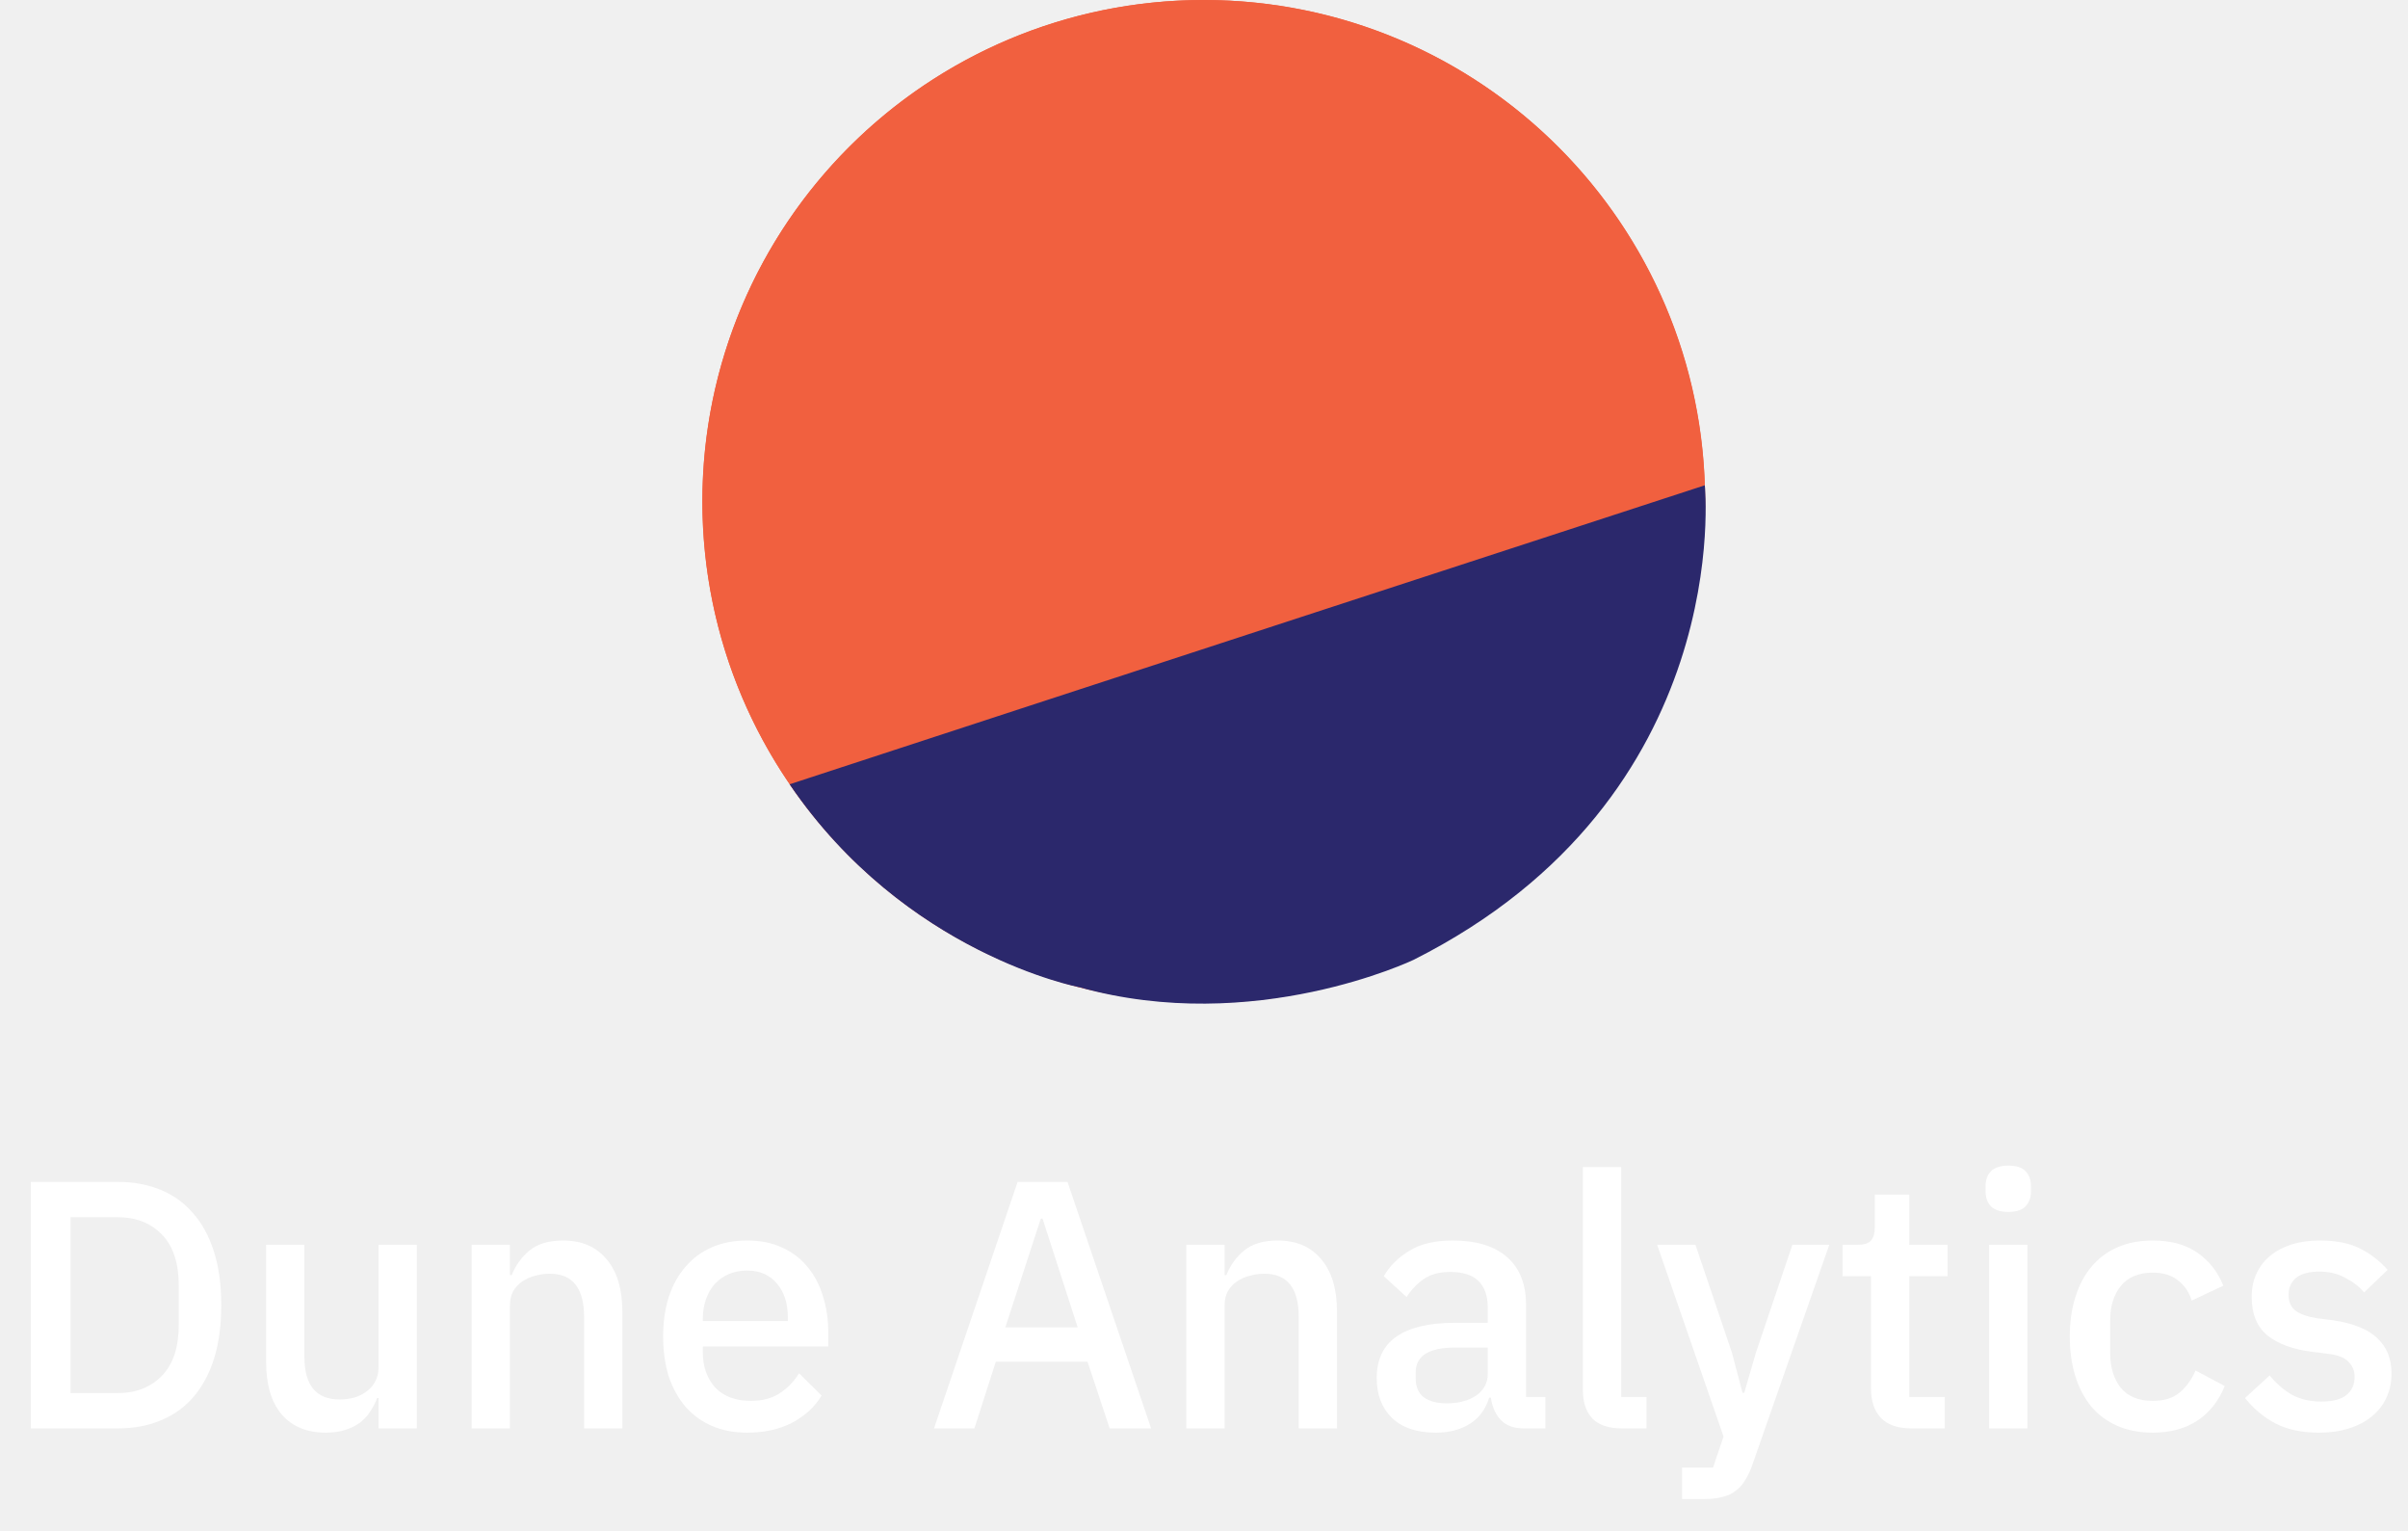
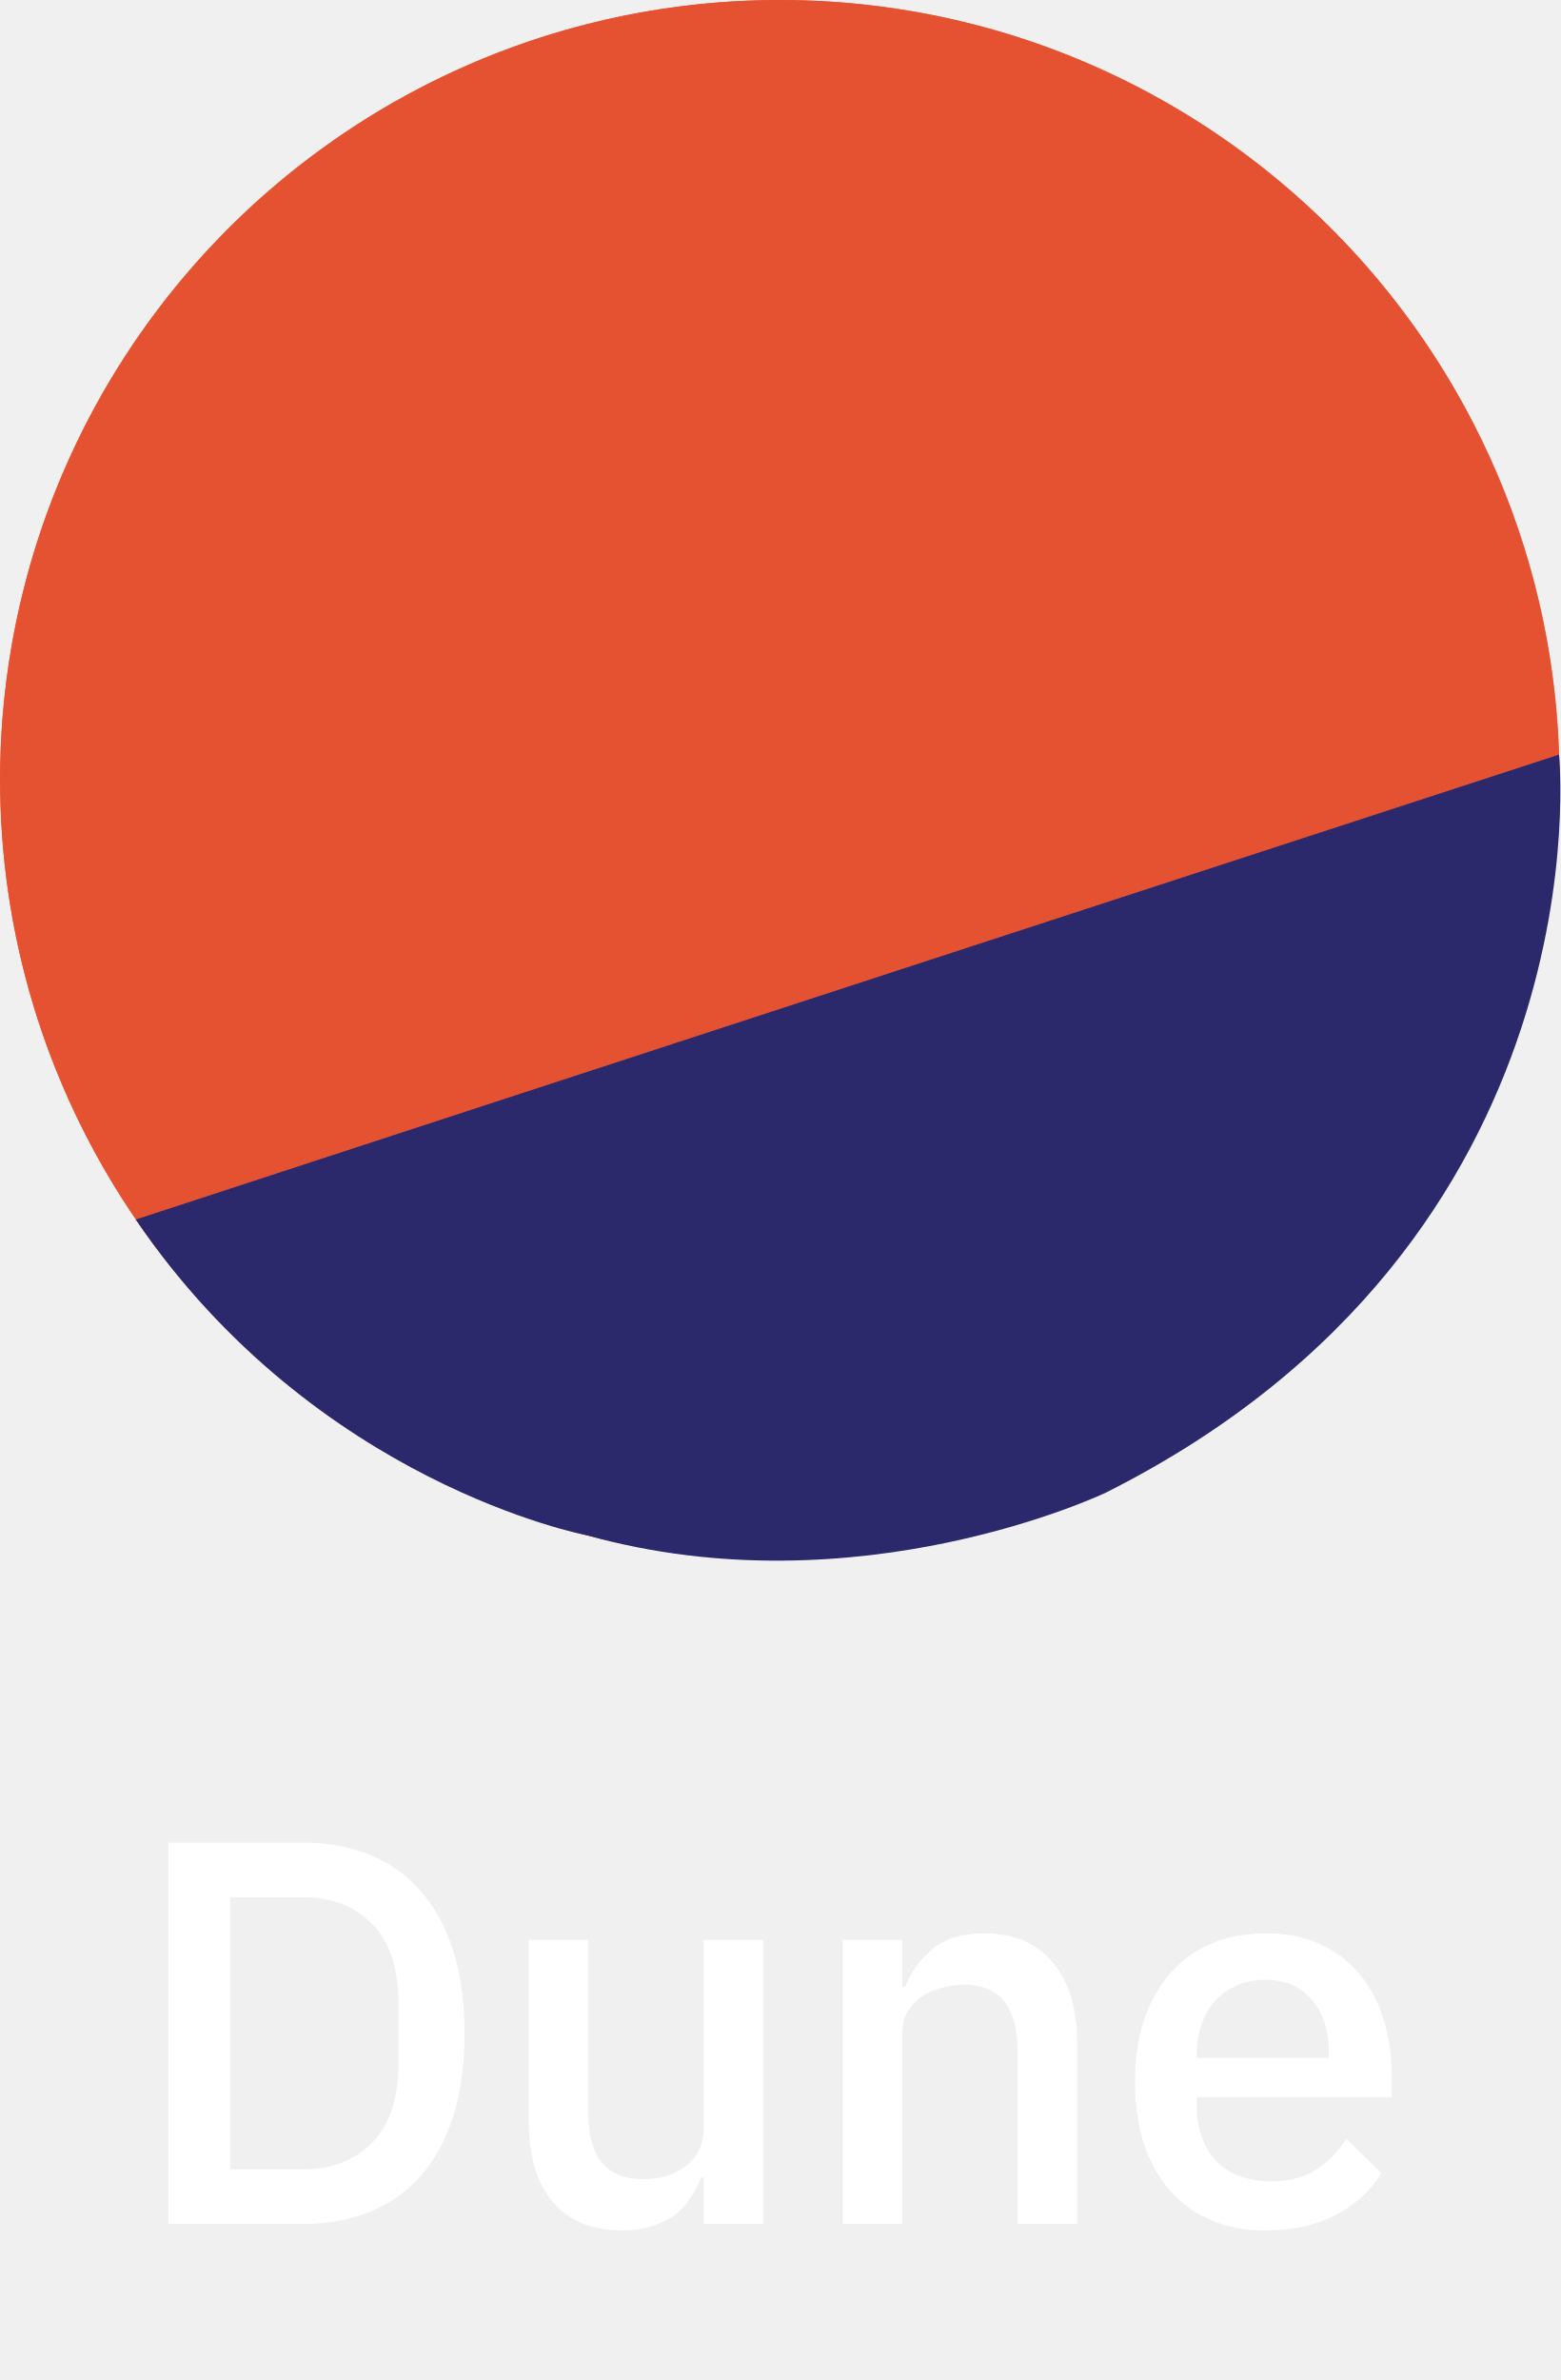
- <svg xmlns="http://www.w3.org/2000/svg" width="1440" height="915" viewBox="0 0 1440 915" fill="none">
-   <g clip-path="url(#clip0_201_49)">
-     <path d="M18.444 706.552H70.336C79.72 706.552 88.194 708.1 95.757 711.197C103.46 714.294 109.973 718.939 115.296 725.133C120.758 731.186 124.96 738.858 127.901 748.149C130.842 757.299 132.313 767.997 132.313 780.244C132.313 792.491 130.842 803.26 127.901 812.551C124.96 821.701 120.758 829.373 115.296 835.567C109.973 841.62 103.46 846.195 95.757 849.292C88.194 852.389 79.72 853.937 70.336 853.937H18.444V706.552ZM70.336 832.822C81.261 832.822 90.085 829.373 96.808 822.475C103.53 815.577 106.892 805.442 106.892 792.069V768.42C106.892 755.047 103.53 744.911 96.808 738.014C90.085 731.116 81.261 727.667 70.336 727.667H42.184V832.822H70.336Z" fill="white" />
-     <path d="M226.353 835.778H225.513C224.533 838.452 223.202 841.057 221.521 843.591C219.981 846.124 217.95 848.377 215.429 850.347C213.048 852.177 210.106 853.656 206.605 854.782C203.243 855.908 199.322 856.471 194.84 856.471C183.495 856.471 174.671 852.811 168.368 845.491C162.205 838.171 159.124 827.684 159.124 814.029V744.137H182.024V811.073C182.024 828.106 189.027 836.622 203.033 836.622C205.974 836.622 208.846 836.271 211.647 835.567C214.448 834.722 216.899 833.526 219 831.977C221.241 830.429 222.992 828.458 224.252 826.065C225.653 823.672 226.353 820.856 226.353 817.619V744.137H249.253V853.937H226.353V835.778Z" fill="white" />
-     <path d="M282.044 853.937V744.137H304.944V762.296H305.994C308.375 756.384 311.947 751.457 316.709 747.516C321.611 743.574 328.264 741.603 336.668 741.603C347.872 741.603 356.556 745.334 362.719 752.794C369.022 760.114 372.173 770.602 372.173 784.256V853.937H349.273V787.212C349.273 770.039 342.41 761.452 328.684 761.452C325.743 761.452 322.802 761.874 319.86 762.719C317.059 763.422 314.538 764.549 312.297 766.097C310.056 767.646 308.235 769.616 306.835 772.009C305.574 774.402 304.944 777.218 304.944 780.456V853.937H282.044Z" fill="white" />
-     <path d="M446.772 856.471C438.928 856.471 431.925 855.134 425.763 852.459C419.6 849.784 414.348 845.984 410.006 841.057C405.664 835.989 402.303 829.936 399.922 822.897C397.681 815.718 396.56 807.765 396.56 799.037C396.56 790.309 397.681 782.426 399.922 775.388C402.303 768.209 405.664 762.156 410.006 757.229C414.348 752.161 419.6 748.29 425.763 745.615C431.925 742.941 438.928 741.603 446.772 741.603C454.755 741.603 461.758 743.011 467.781 745.826C473.944 748.642 479.056 752.583 483.118 757.651C487.179 762.578 490.191 768.349 492.152 774.966C494.252 781.582 495.303 788.691 495.303 796.292V804.949H420.3V808.539C420.3 816.985 422.751 823.953 427.654 829.443C432.696 834.792 439.839 837.467 449.083 837.467C455.806 837.467 461.478 835.989 466.1 833.033C470.722 830.077 474.644 826.065 477.865 820.997L491.311 834.3C487.249 841.057 481.367 846.476 473.664 850.559C465.96 854.5 456.996 856.471 446.772 856.471ZM446.772 759.551C442.85 759.551 439.209 760.255 435.847 761.663C432.626 763.071 429.824 765.041 427.443 767.575C425.202 770.109 423.452 773.136 422.191 776.655C420.931 780.174 420.3 784.045 420.3 788.268V789.746H471.142V787.635C471.142 779.189 468.971 772.432 464.63 767.364C460.288 762.156 454.335 759.551 446.772 759.551Z" fill="white" />
-     <path d="M663.584 853.937L650.349 814.029H595.515L582.699 853.937H558.539L608.54 706.552H638.373L688.375 853.937H663.584ZM623.457 728.512H622.406L601.187 793.547H644.466L623.457 728.512Z" fill="white" />
-     <path d="M709.407 853.937V744.137H732.307V762.296H733.358C735.739 756.384 739.31 751.457 744.072 747.516C748.974 743.574 755.627 741.603 764.031 741.603C775.236 741.603 783.919 745.334 790.082 752.794C796.385 760.114 799.536 770.602 799.536 784.256V853.937H776.636V787.212C776.636 770.039 769.773 761.452 756.047 761.452C753.106 761.452 750.165 761.874 747.224 762.719C744.422 763.422 741.901 764.549 739.66 766.097C737.419 767.646 735.599 769.616 734.198 772.009C732.937 774.402 732.307 777.218 732.307 780.456V853.937H709.407Z" fill="white" />
-     <path d="M911.321 853.937C905.299 853.937 900.677 852.248 897.455 848.869C894.234 845.35 892.273 840.916 891.573 835.567H890.522C888.421 842.464 884.57 847.673 878.967 851.192C873.365 854.711 866.572 856.471 858.588 856.471C847.243 856.471 838.49 853.515 832.327 847.602C826.304 841.69 823.293 833.737 823.293 823.742C823.293 812.762 827.215 804.527 835.058 799.037C843.042 793.547 854.667 790.802 869.933 790.802H889.682V781.511C889.682 774.754 887.861 769.546 884.219 765.886C880.578 762.226 874.905 760.396 867.202 760.396C860.759 760.396 855.507 761.804 851.445 764.619C847.383 767.434 843.952 771.024 841.151 775.388L827.495 762.93C831.136 756.736 836.249 751.668 842.832 747.727C849.414 743.644 858.028 741.603 868.673 741.603C882.819 741.603 893.674 744.911 901.237 751.527C908.8 758.144 912.582 767.646 912.582 780.033V835.144H924.137V853.937H911.321ZM865.101 838.945C872.244 838.945 878.127 837.397 882.749 834.3C887.371 831.062 889.682 826.769 889.682 821.419V805.583H870.353C854.527 805.583 846.613 810.51 846.613 820.364V824.164C846.613 829.091 848.224 832.822 851.445 835.356C854.807 837.749 859.359 838.945 865.101 838.945Z" fill="white" />
-     <path d="M969.901 853.937C962.057 853.937 956.175 851.966 952.253 848.025C948.471 843.942 946.58 838.312 946.58 831.132V697.683H969.48V835.144H984.607V853.937H969.901Z" fill="white" />
-     <path d="M1071.87 744.137H1093.93L1047.92 875.686C1046.66 879.346 1045.19 882.443 1043.5 884.977C1041.96 887.651 1040.07 889.763 1037.83 891.311C1035.73 893 1033.14 894.197 1030.06 894.901C1026.98 895.745 1023.34 896.168 1019.13 896.168H1005.9V877.375H1024.39L1030.69 858.794L990.982 744.137H1013.88L1035.73 808.75L1042.03 832.611H1043.08L1050.02 808.75L1071.87 744.137Z" fill="white" />
-     <path d="M1143.02 853.937C1135.04 853.937 1129.01 851.896 1124.95 847.814C1120.89 843.591 1118.86 837.678 1118.86 830.077V762.93H1101.84V744.137H1111.09C1114.87 744.137 1117.46 743.293 1118.86 741.603C1120.4 739.914 1121.17 737.169 1121.17 733.368V714.153H1141.76V744.137H1164.66V762.93H1141.76V835.144H1162.98V853.937H1143.02Z" fill="white" />
-     <path d="M1201.05 724.5C1196.29 724.5 1192.79 723.374 1190.55 721.121C1188.45 718.869 1187.4 715.983 1187.4 712.464V708.874C1187.4 705.355 1188.45 702.469 1190.55 700.217C1192.79 697.965 1196.29 696.839 1201.05 696.839C1205.82 696.839 1209.25 697.965 1211.35 700.217C1213.45 702.469 1214.5 705.355 1214.5 708.874V712.464C1214.5 715.983 1213.45 718.869 1211.35 721.121C1209.25 723.374 1205.82 724.5 1201.05 724.5ZM1189.5 744.137H1212.4V853.937H1189.5V744.137Z" fill="white" />
-     <path d="M1287.33 856.471C1279.48 856.471 1272.48 855.134 1266.32 852.459C1260.16 849.784 1254.97 845.984 1250.77 841.057C1246.57 835.989 1243.35 829.936 1241.11 822.897C1238.87 815.718 1237.75 807.765 1237.75 799.037C1237.75 790.309 1238.87 782.426 1241.11 775.388C1243.35 768.209 1246.57 762.156 1250.77 757.229C1254.97 752.161 1260.16 748.29 1266.32 745.615C1272.48 742.941 1279.48 741.603 1287.33 741.603C1298.25 741.603 1307.22 744.067 1314.22 748.994C1321.22 753.921 1326.33 760.466 1329.56 768.631L1310.65 777.499C1309.11 772.432 1306.38 768.42 1302.45 765.464C1298.67 762.367 1293.63 760.818 1287.33 760.818C1278.92 760.818 1272.55 763.493 1268.21 768.842C1264.01 774.051 1261.91 780.878 1261.91 789.324V808.961C1261.91 817.407 1264.01 824.305 1268.21 829.654C1272.55 834.863 1278.92 837.467 1287.33 837.467C1294.05 837.467 1299.37 835.848 1303.29 832.611C1307.36 829.232 1310.58 824.798 1312.96 819.308L1330.4 828.599C1326.75 837.608 1321.29 844.506 1314.01 849.292C1306.73 854.078 1297.83 856.471 1287.33 856.471Z" fill="white" />
-     <path d="M1386.86 856.471C1376.5 856.471 1367.81 854.641 1360.81 850.981C1353.81 847.321 1347.71 842.253 1342.53 835.778L1357.24 822.264C1361.3 827.191 1365.78 831.062 1370.68 833.877C1375.73 836.552 1381.54 837.889 1388.12 837.889C1394.84 837.889 1399.82 836.622 1403.04 834.089C1406.4 831.414 1408.08 827.754 1408.08 823.109C1408.08 819.589 1406.89 816.633 1404.51 814.24C1402.27 811.706 1398.28 810.087 1392.53 809.384L1382.45 808.117C1371.24 806.709 1362.42 803.471 1355.98 798.404C1349.67 793.195 1346.52 785.523 1346.52 775.388C1346.52 770.039 1347.5 765.323 1349.46 761.241C1351.43 757.017 1354.16 753.498 1357.66 750.683C1361.3 747.727 1365.57 745.474 1370.47 743.926C1375.52 742.378 1381.05 741.603 1387.07 741.603C1396.88 741.603 1404.86 743.152 1411.02 746.249C1417.32 749.346 1422.93 753.639 1427.83 759.129L1413.75 772.643C1410.95 769.264 1407.24 766.379 1402.62 763.986C1398.14 761.452 1392.95 760.185 1387.07 760.185C1380.77 760.185 1376.08 761.452 1373 763.986C1370.05 766.519 1368.58 769.827 1368.58 773.91C1368.58 778.133 1369.91 781.3 1372.57 783.412C1375.24 785.523 1379.51 787.072 1385.39 788.057L1395.47 789.324C1407.52 791.154 1416.27 794.744 1421.74 800.093C1427.34 805.301 1430.14 812.34 1430.14 821.208C1430.14 826.557 1429.09 831.414 1426.99 835.778C1425.03 840.001 1422.16 843.661 1418.37 846.758C1414.59 849.855 1410.04 852.248 1404.72 853.937C1399.4 855.626 1393.44 856.471 1386.86 856.471Z" fill="white" />
-     <path d="M719.873 599.53C885.452 599.53 1019.68 465.321 1019.68 299.765C1019.68 134.21 885.452 0.001 719.873 0.001C554.295 0.001 420.067 134.21 420.067 299.765C420.067 465.321 554.295 599.53 719.873 599.53Z" fill="#F06040" />
-     <path d="M894.722 56.306C846.564 21.716 789.229 2.181 729.967 0.172C670.705 -1.837 612.178 13.77 561.787 45.019C511.397 76.268 471.405 121.756 446.87 175.73C422.335 229.705 414.359 289.741 423.949 348.249C433.54 406.756 460.267 461.105 500.75 504.425C541.234 547.744 593.655 578.088 651.386 591.618C709.118 605.149 769.565 601.259 825.085 580.44C880.605 559.621 928.704 522.808 963.299 474.657C986.269 442.686 1002.72 406.504 1011.7 368.177C1020.69 329.85 1022.03 290.128 1015.67 251.281C1009.3 212.433 995.34 175.22 974.589 141.766C953.837 108.312 926.699 79.273 894.722 56.306V56.306Z" fill="#F1603F" />
-     <path d="M472.196 468.859C472.196 468.859 670.311 403.966 1019.48 290.115C1019.48 290.115 1038.61 476.561 845.316 573.812C845.316 573.812 750 619.493 645.43 590.19C645.43 590.19 541.304 570.536 472.196 468.859Z" fill="#2B286C" />
-   </g>
-   <defs>
-     <clipPath id="clip0_201_49">
-       <rect width="1440" height="915" fill="white" />
-     </clipPath>
-   </defs>
+ <svg xmlns="http://www.w3.org/2000/svg" width="40" height="61" viewBox="0 0 40 61" fill="none">
+   <path d="M19.992 39.969C31.03 39.969 39.979 31.021 39.979 19.984C39.979 8.947 31.03 6.10352e-05 19.992 6.10352e-05C8.953 6.10352e-05 0.005 8.947 0.005 19.984C0.005 31.021 8.953 39.969 19.992 39.969Z" fill="#F06040" />
+   <path d="M31.648 3.754C28.438 1.448 24.615 0.145 20.665 0.011C16.714 -0.122 12.812 0.918 9.453 3.001C6.093 5.085 3.427 8.117 1.791 11.715C0.156 15.314 -0.376 19.316 0.263 23.217C0.903 27.117 2.684 30.74 5.383 33.628C8.082 36.516 11.577 38.539 15.426 39.441C19.274 40.343 23.304 40.084 27.006 38.696C30.707 37.308 33.914 34.854 36.22 31.644C37.751 29.512 38.848 27.1 39.447 24.545C40.046 21.99 40.136 19.342 39.711 16.752C39.287 14.162 38.356 11.681 36.973 9.451C35.589 7.221 33.78 5.285 31.648 3.754V3.754Z" fill="#E55231" />
+   <path d="M3.48 31.257C3.48 31.257 16.687 26.931 39.965 19.341C39.965 19.341 41.24 31.771 28.354 38.254C28.354 38.254 22 41.3 15.029 39.346C15.029 39.346 8.087 38.036 3.48 31.257Z" fill="#2B286C" />
+   <path d="M4.32 47.228H7.778C8.403 47.228 8.968 47.331 9.472 47.536C9.985 47.741 10.419 48.049 10.774 48.46C11.138 48.861 11.418 49.37 11.614 49.986C11.81 50.593 11.908 51.302 11.908 52.114C11.908 52.926 11.81 53.64 11.614 54.256C11.418 54.863 11.138 55.371 10.774 55.782C10.419 56.183 9.985 56.487 9.472 56.692C8.968 56.897 8.403 57 7.778 57H4.32V47.228ZM7.778 55.6C8.506 55.6 9.094 55.371 9.542 54.914C9.99 54.457 10.214 53.785 10.214 52.898V51.33C10.214 50.443 9.99 49.771 9.542 49.314C9.094 48.857 8.506 48.628 7.778 48.628H5.902V55.6H7.778Z" fill="white" />
+   <path d="M18.035 55.796H17.979C17.913 55.973 17.825 56.146 17.713 56.314C17.61 56.482 17.475 56.631 17.307 56.762C17.148 56.883 16.952 56.981 16.719 57.056C16.495 57.131 16.233 57.168 15.935 57.168C15.179 57.168 14.591 56.925 14.171 56.44C13.76 55.955 13.555 55.259 13.555 54.354V49.72H15.081V54.158C15.081 55.287 15.547 55.852 16.481 55.852C16.677 55.852 16.868 55.829 17.055 55.782C17.241 55.726 17.405 55.647 17.545 55.544C17.694 55.441 17.811 55.311 17.895 55.152C17.988 54.993 18.035 54.807 18.035 54.592V49.72H19.561V57H18.035V55.796Z" fill="white" />
+   <path d="M21.606 57V49.72H23.132V50.924H23.202C23.36 50.532 23.598 50.205 23.916 49.944C24.242 49.683 24.686 49.552 25.246 49.552C25.992 49.552 26.571 49.799 26.982 50.294C27.402 50.779 27.612 51.475 27.612 52.38V57H26.086V52.576C26.086 51.437 25.628 50.868 24.714 50.868C24.518 50.868 24.322 50.896 24.126 50.952C23.939 50.999 23.771 51.073 23.622 51.176C23.472 51.279 23.351 51.409 23.258 51.568C23.174 51.727 23.132 51.913 23.132 52.128V57H21.606Z" fill="white" />
+   <path d="M32.443 57.168C31.92 57.168 31.453 57.079 31.043 56.902C30.632 56.725 30.282 56.473 29.993 56.146C29.703 55.81 29.479 55.409 29.321 54.942C29.171 54.466 29.097 53.939 29.097 53.36C29.097 52.781 29.171 52.259 29.321 51.792C29.479 51.316 29.703 50.915 29.993 50.588C30.282 50.252 30.632 49.995 31.043 49.818C31.453 49.641 31.92 49.552 32.443 49.552C32.975 49.552 33.441 49.645 33.843 49.832C34.253 50.019 34.594 50.28 34.865 50.616C35.135 50.943 35.336 51.325 35.467 51.764C35.607 52.203 35.677 52.674 35.677 53.178V53.752H30.679V53.99C30.679 54.55 30.842 55.012 31.169 55.376C31.505 55.731 31.981 55.908 32.597 55.908C33.045 55.908 33.423 55.81 33.731 55.614C34.039 55.418 34.3 55.152 34.515 54.816L35.411 55.698C35.14 56.146 34.748 56.505 34.235 56.776C33.721 57.037 33.124 57.168 32.443 57.168ZM32.443 50.742C32.181 50.742 31.939 50.789 31.715 50.882C31.5 50.975 31.313 51.106 31.155 51.274C31.005 51.442 30.889 51.643 30.805 51.876C30.721 52.109 30.679 52.366 30.679 52.646V52.744H34.067V52.604C34.067 52.044 33.922 51.596 33.633 51.26C33.343 50.915 32.947 50.742 32.443 50.742Z" fill="white" />
</svg>
